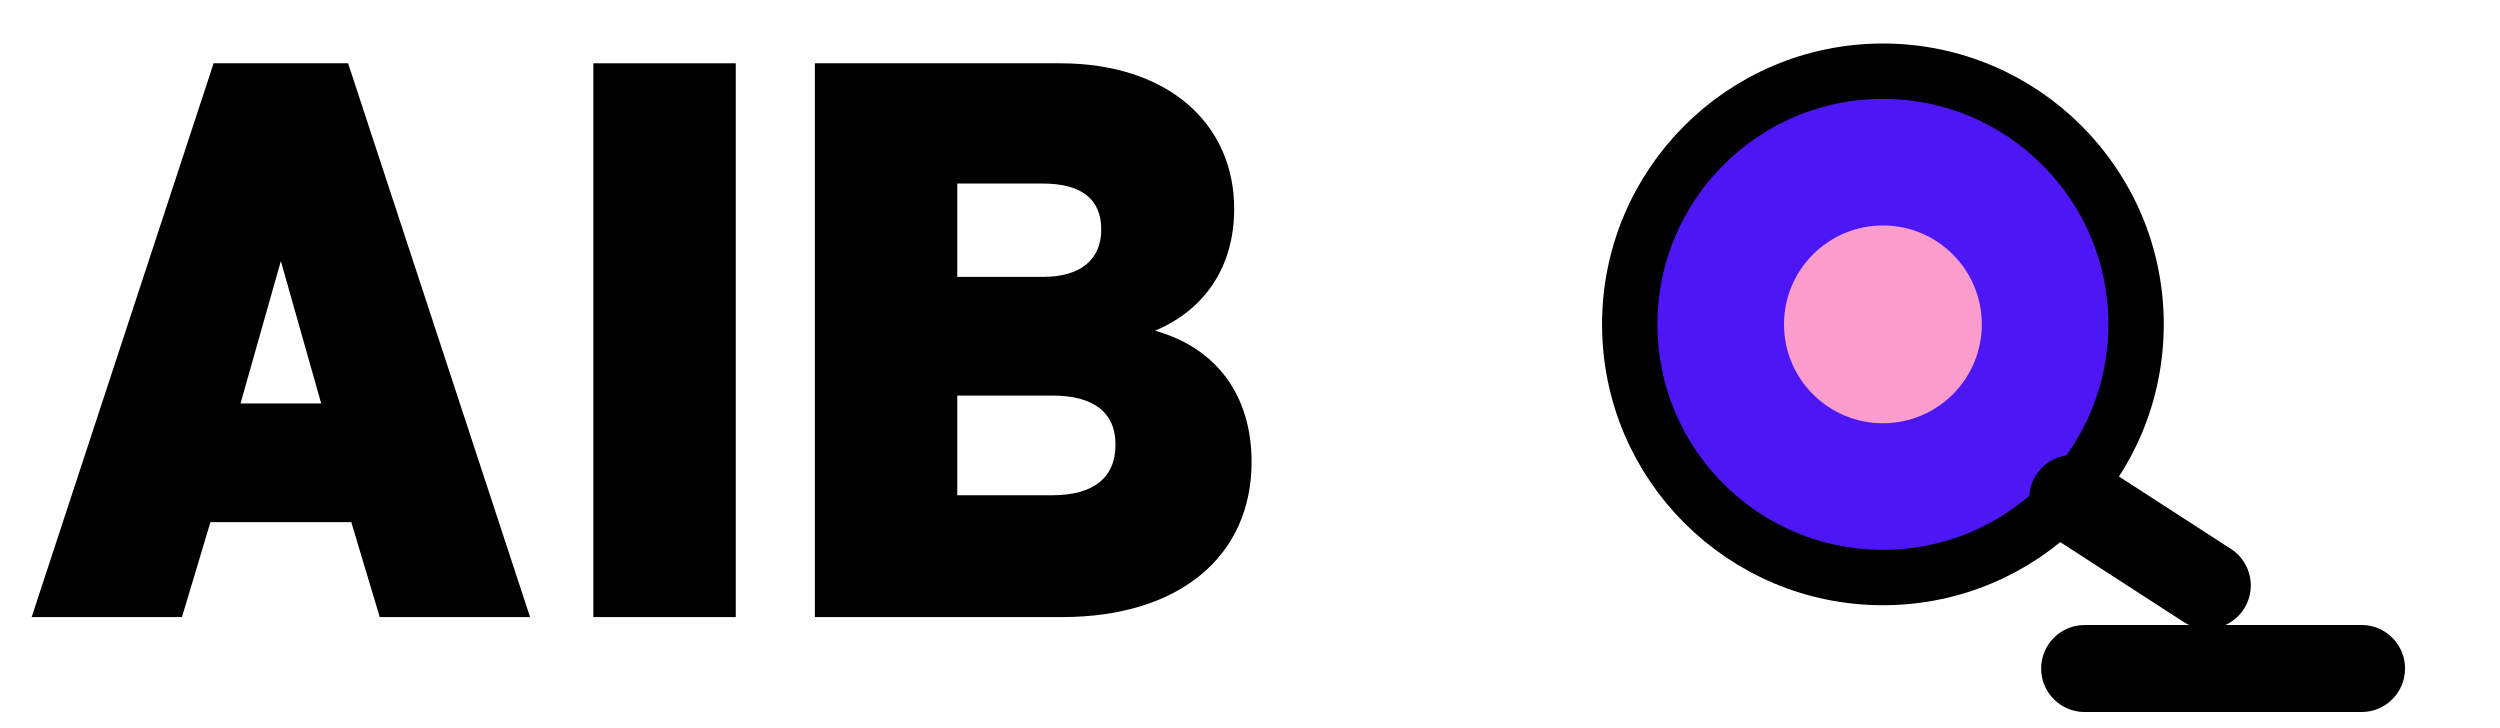
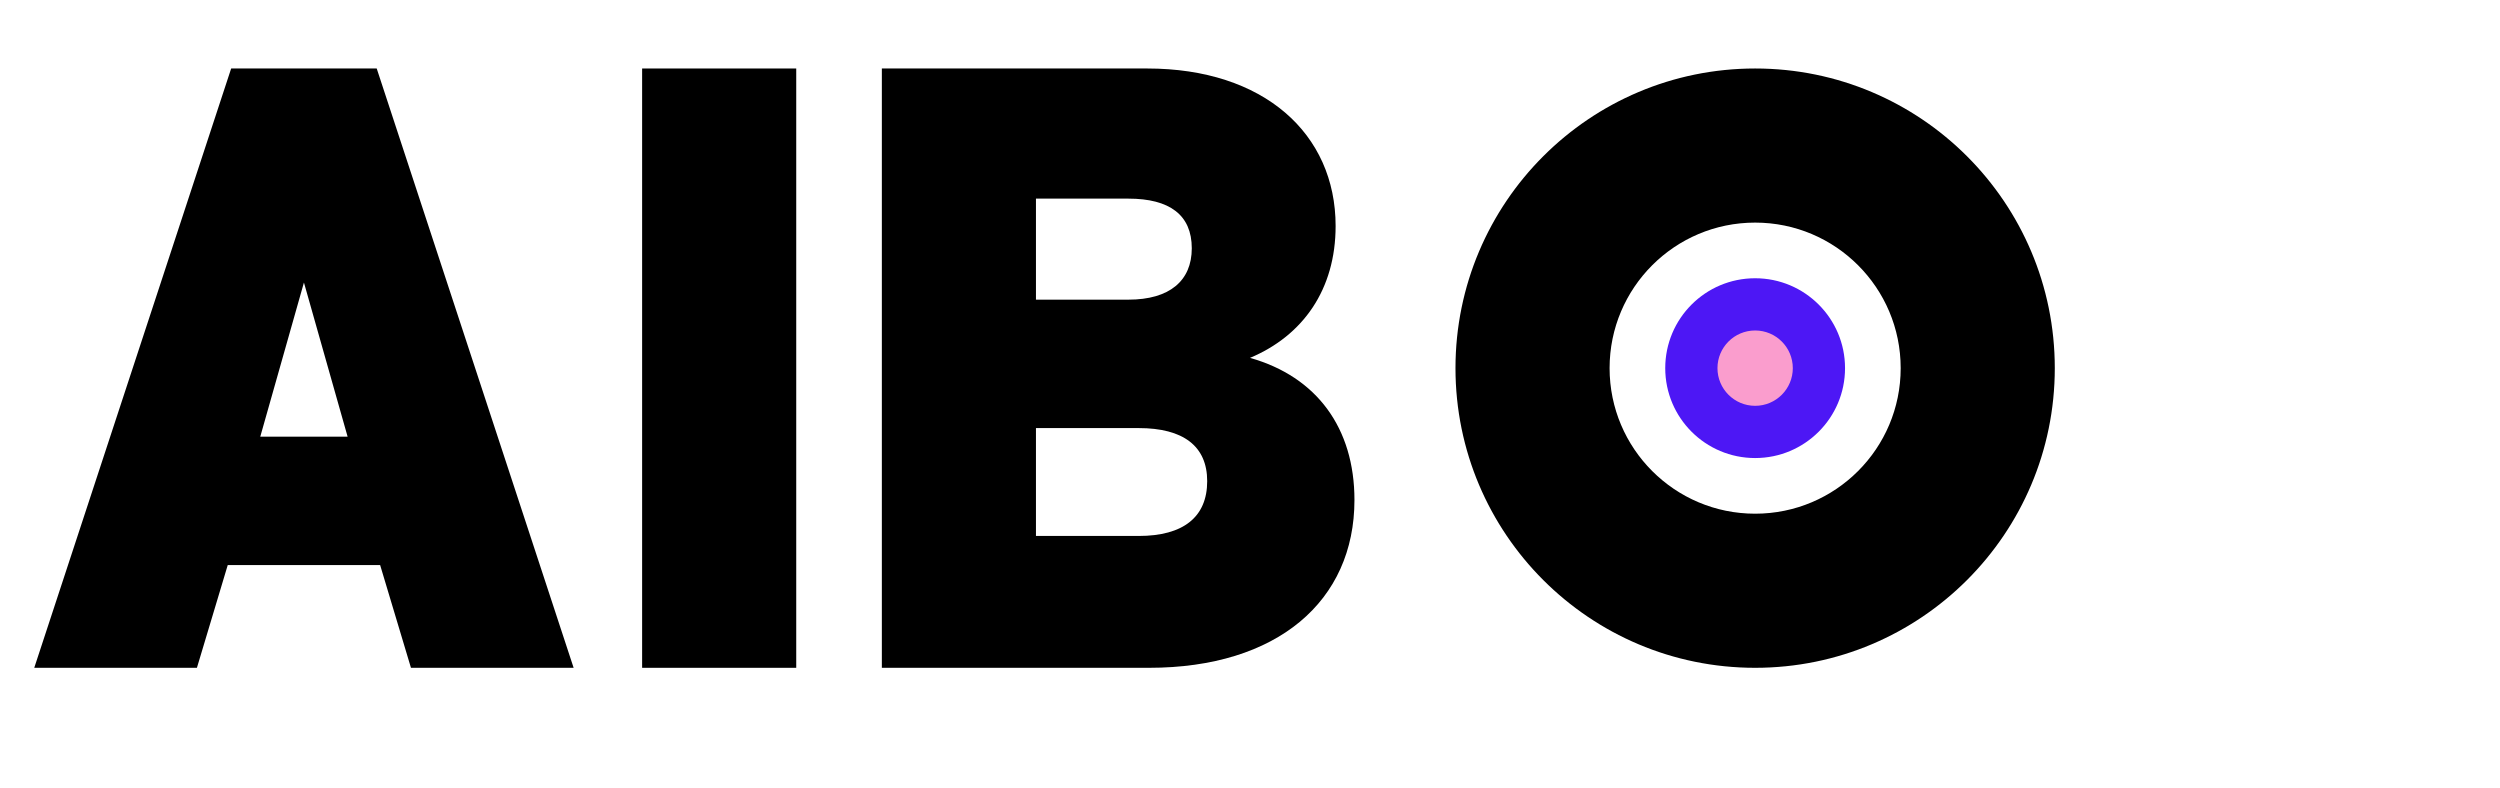
- <svg xmlns="http://www.w3.org/2000/svg" viewBox="0 0 316 92" role="img" aria-label="AIBO">
+ <svg xmlns="http://www.w3.org/2000/svg" viewBox="0 0 292 92" role="img" aria-label="AIBO">
  <g fill="currentColor">
    <path d="M4 78 L27 8 h17 l23 70 h-19 l-3.6-12H26.6L23 78 Z M30.4 51 h10.2 L35.5 33 Z" />
    <path d="M75 8 h18 v70 h-18 Z" />
    <path d="M103 8 h31 c13.6 0 22 7.6 22 18.4 0 7.4-3.8 12.8-10 15.4              7.8 2.2 12.2 8.2 12.2 16.6 0 11.8-9 19.6-24 19.6 H103 Z              M121 35 h10.8 c4.8 0 7.4-2.2 7.4-6 0-3.9-2.6-5.8-7.4-5.8H121 Z              M121 62.6 h12 c5.2 0 8-2.2 8-6.4 0-4.1-2.8-6.2-8-6.2H121 Z" />
+     <path d="M170 43 a35 35 0 1 1 70 0 a35 35 0 1 1 -70 0 Z              M188 43 a17 17 0 1 0 34 0 a17 17 0 1 0 -34 0 Z" fill-rule="evenodd" />
  </g>
-   <circle cx="238" cy="41" r="32" fill="#4D17F5" stroke="currentColor" stroke-width="7" />
-   <circle cx="238" cy="41" r="12.5" fill="#FA9DCD" />
-   <path d="M262 63 L279 74" fill="none" stroke="currentColor" stroke-width="11" stroke-linecap="round" />
-   <rect x="258" y="79" width="46" height="11" rx="5.5" fill="currentColor" />
+   <circle cx="205" cy="43" r="10.5" fill="#4D17F5" />
+   <circle cx="205" cy="43" r="4.4" fill="#FA9DCD" />
</svg>
